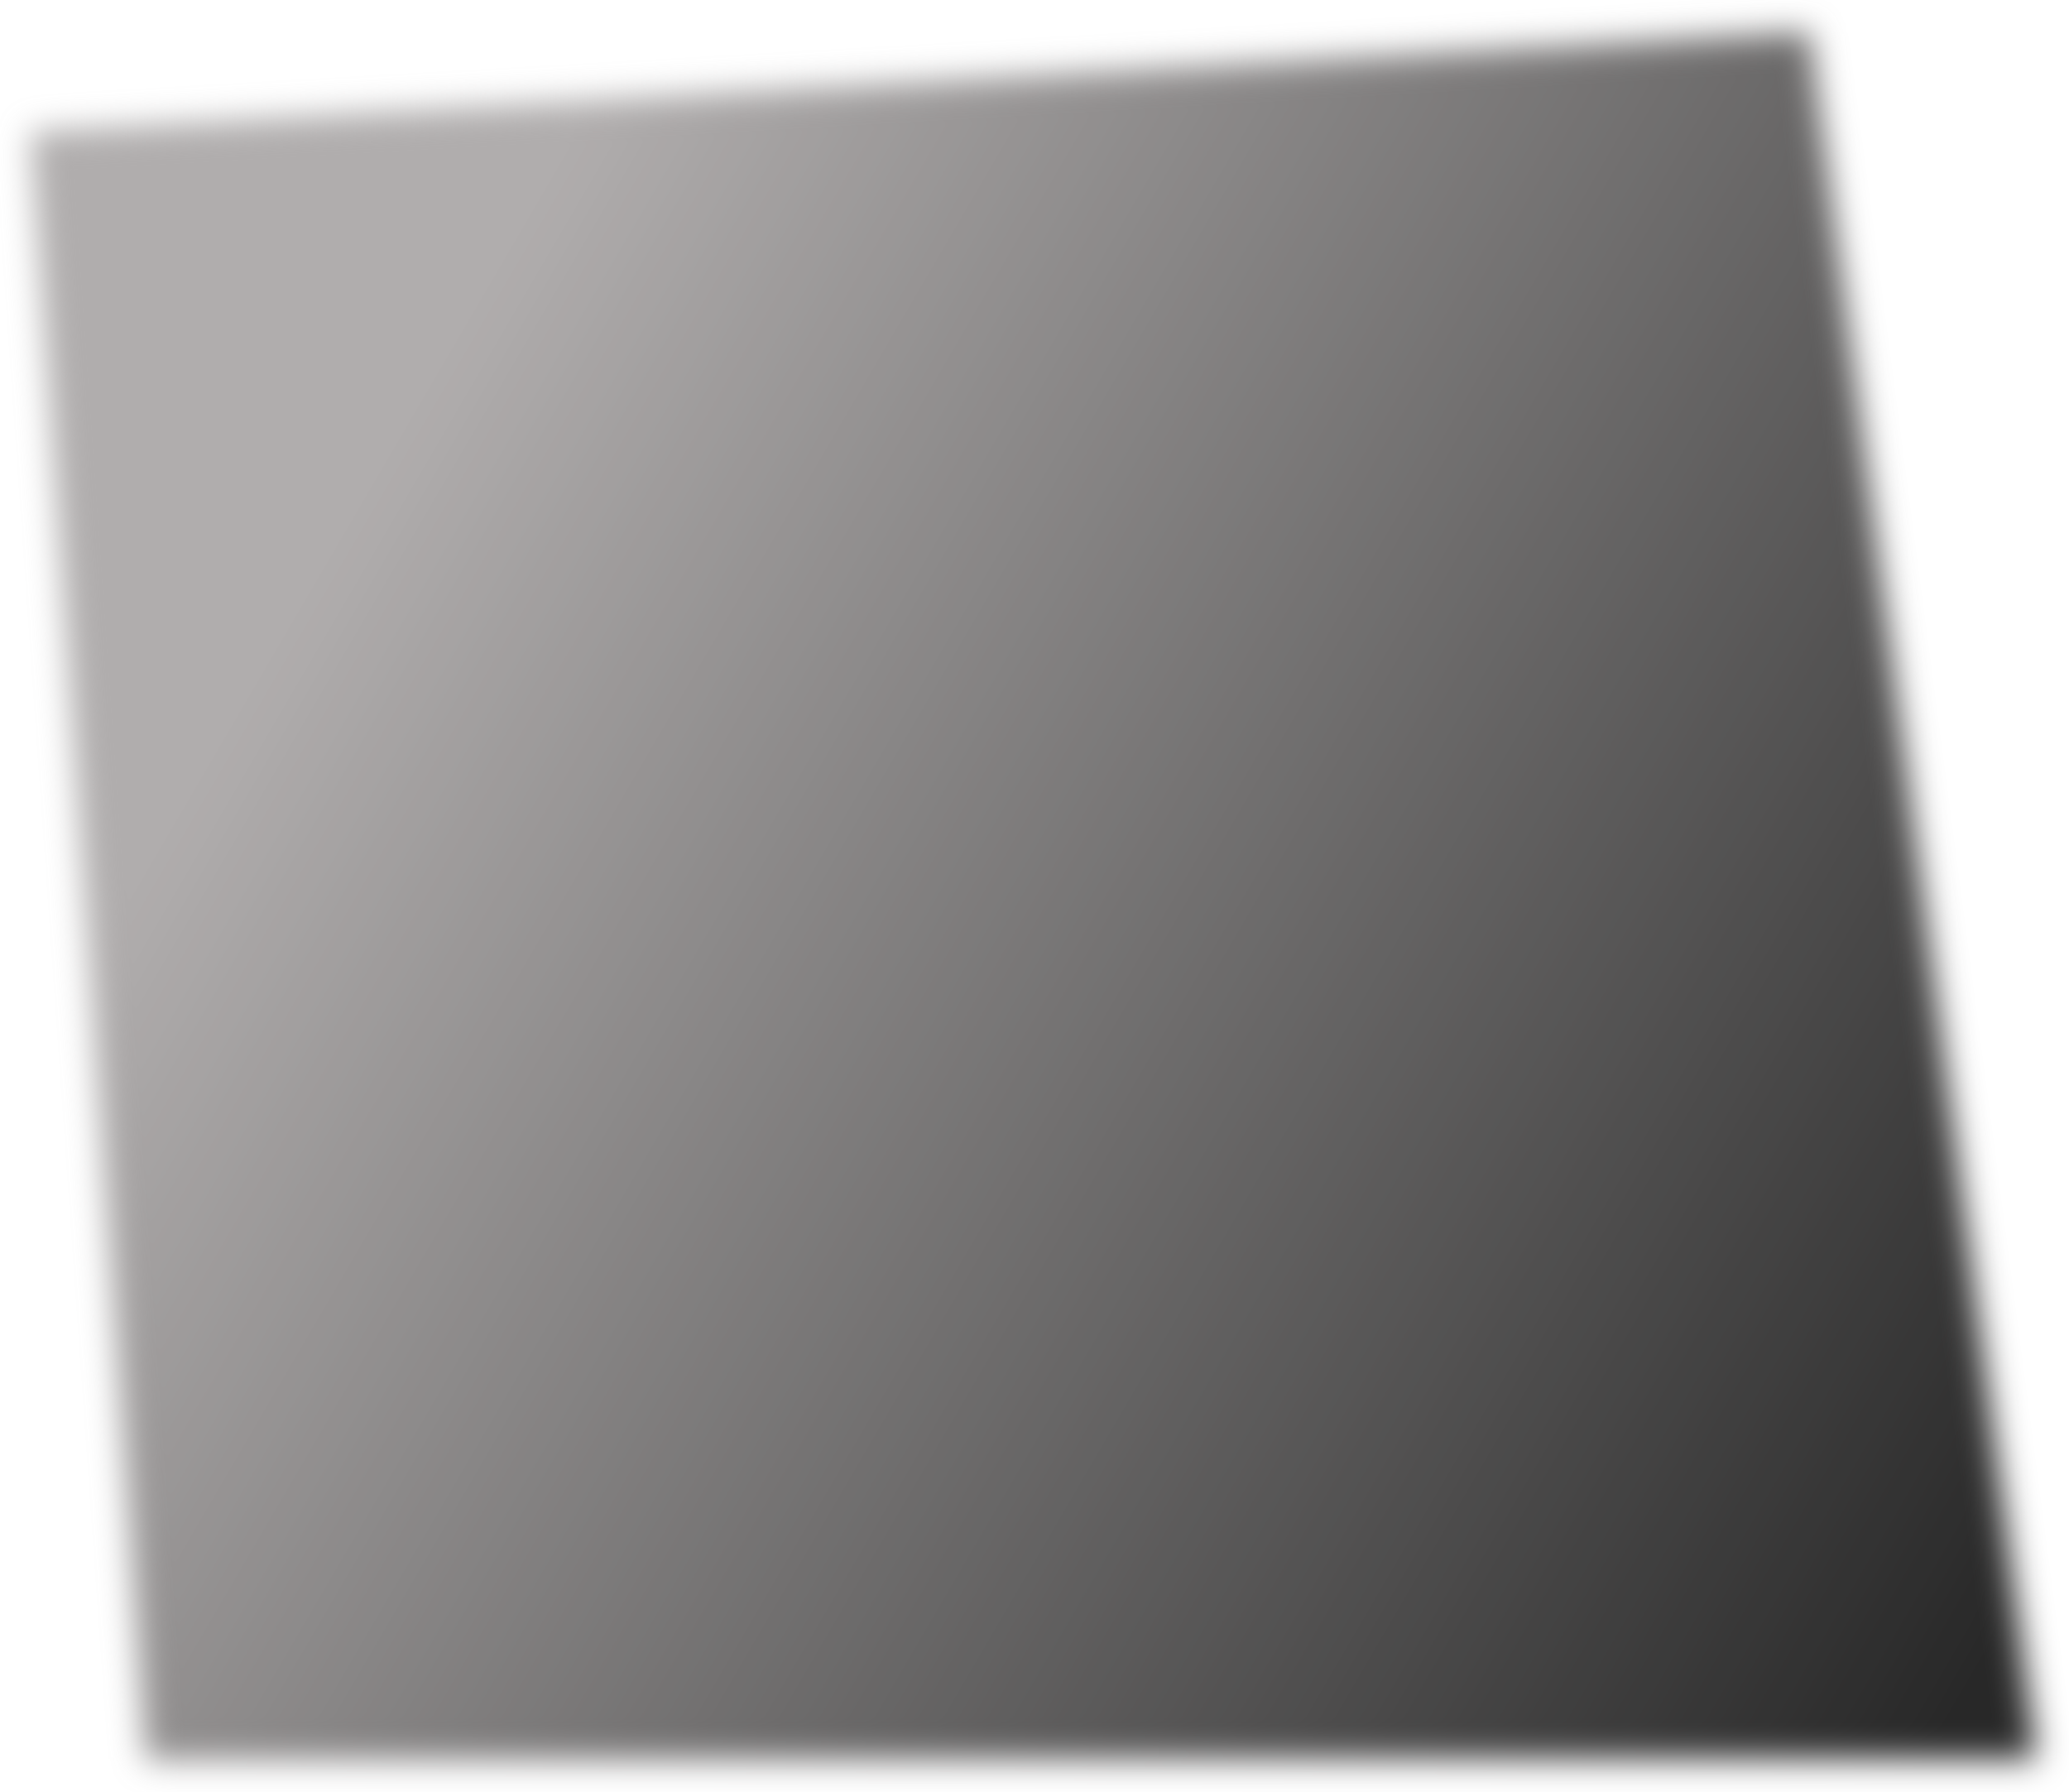
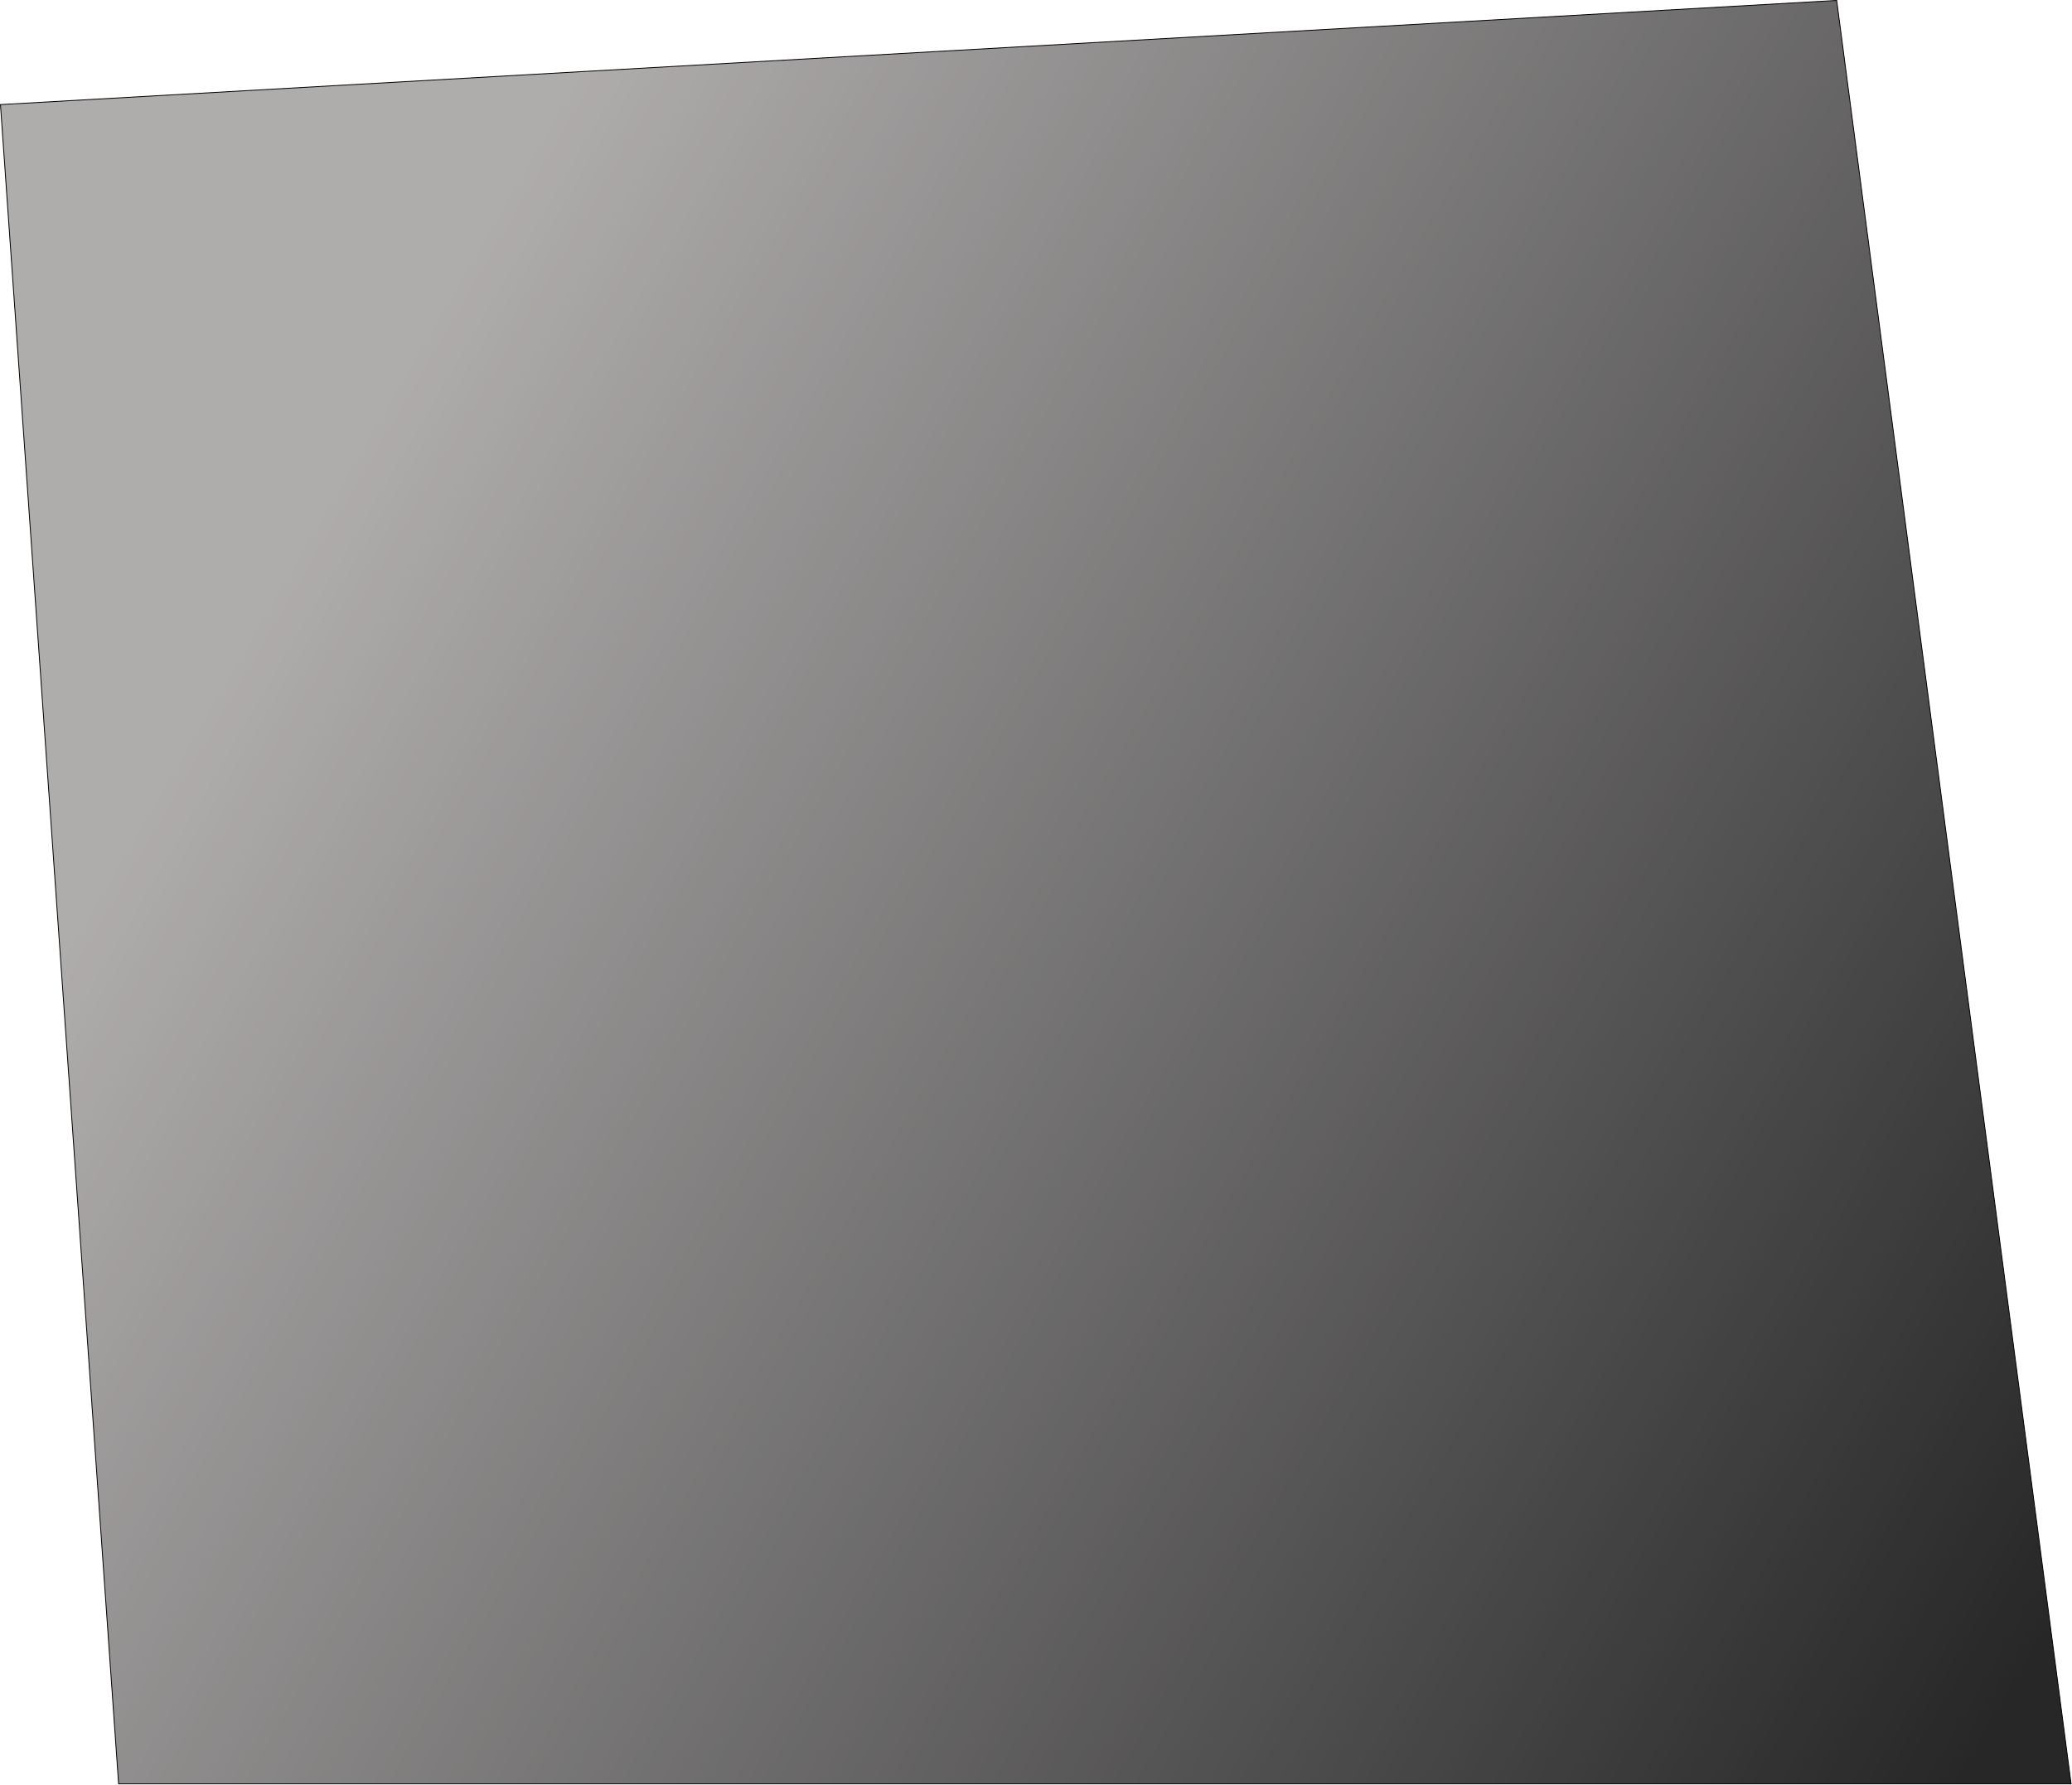
- <svg xmlns="http://www.w3.org/2000/svg" width="2534" height="2194" viewBox="0 0 2534 2194" fill="none">
-   <g filter="url(#filter0_f_1_848)">
-     <path d="M40 163.405L2215.73 40L2493.5 2153.5H180L40 163.405Z" fill="#D9D9D9" fill-opacity="0.2" />
-     <path d="M40 163.405L2215.73 40L2493.5 2153.5H180L40 163.405Z" fill="url(#paint0_linear_1_848)" fill-opacity="0.8" />
-     <path d="M40 163.405L2215.73 40L2493.5 2153.5H180L40 163.405Z" fill="black" fill-opacity="0.2" />
-     <path d="M2492.93 2153H180.467L40.534 163.875L2215.3 40.524L2492.93 2153Z" stroke="black" />
-   </g>
+ <svg xmlns="http://www.w3.org/2000/svg" width="2454" height="2114" viewBox="0 0 2454 2114" fill="none">
+   <path d="M2452.93 2113H140.467L0.534 123.875L2175.3 0.524L2452.93 2113Z" fill="#D9D9D9" fill-opacity="0.2" />
+   <path d="M2452.93 2113H140.467L0.534 123.875L2175.3 0.524L2452.93 2113Z" fill="url(#paint0_linear_1_848)" fill-opacity="0.8" />
+   <path d="M2452.93 2113H140.467L0.534 123.875L2175.3 0.524L2452.93 2113Z" fill="black" fill-opacity="0.2" />
+   <path d="M2452.93 2113H140.467L0.534 123.875L2175.3 0.524L2452.93 2113Z" stroke="black" />
  <defs>
-     <filter id="filter0_f_1_848" x="0" y="0" width="2533.5" height="2193.5" filterUnits="userSpaceOnUse" color-interpolation-filters="sRGB">
-       <feFlood flood-opacity="0" result="BackgroundImageFix" />
-       <feBlend mode="normal" in="SourceGraphic" in2="BackgroundImageFix" result="shape" />
-       <feGaussianBlur stdDeviation="20" result="effect1_foregroundBlur_1_848" />
-     </filter>
-     <linearGradient id="paint0_linear_1_848" x1="2420" y1="2052.5" x2="320" y2="825.5" gradientUnits="userSpaceOnUse">
+     <linearGradient id="paint0_linear_1_848" x1="2380" y1="2012.5" x2="280" y2="785.5" gradientUnits="userSpaceOnUse">
      <stop />
      <stop offset="1" stop-color="#D4CFCF" />
    </linearGradient>
  </defs>
</svg>
